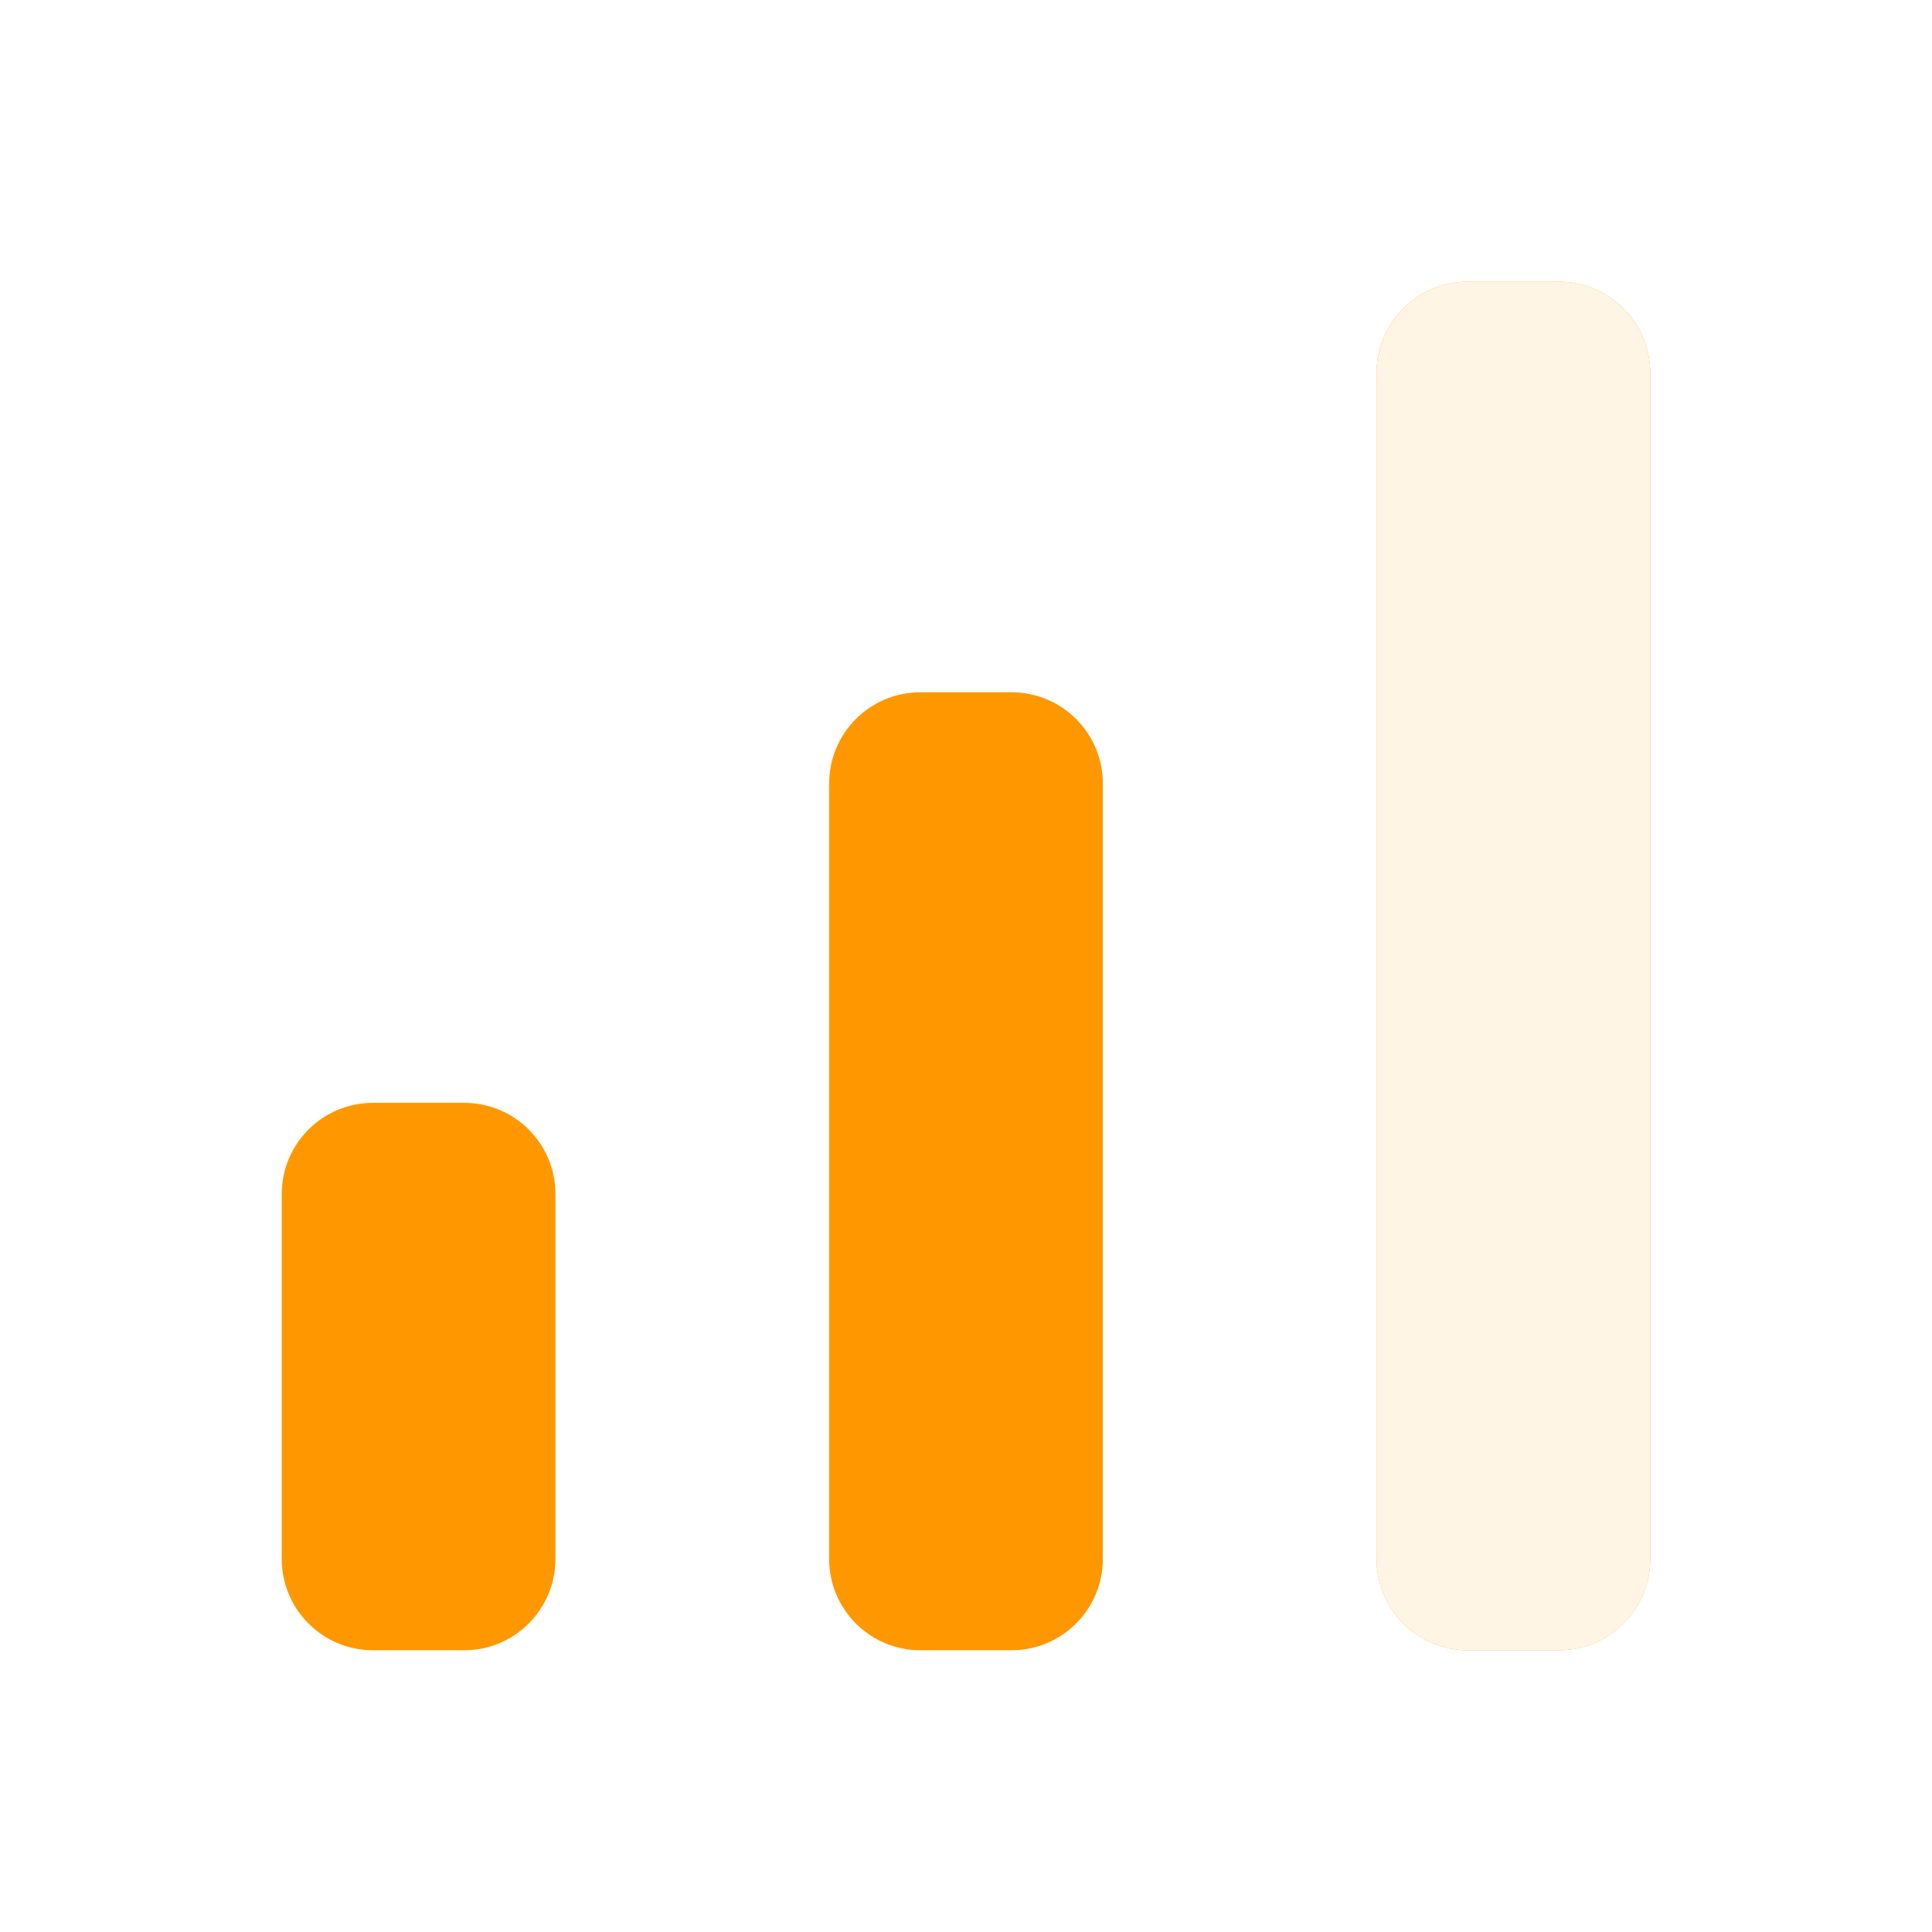
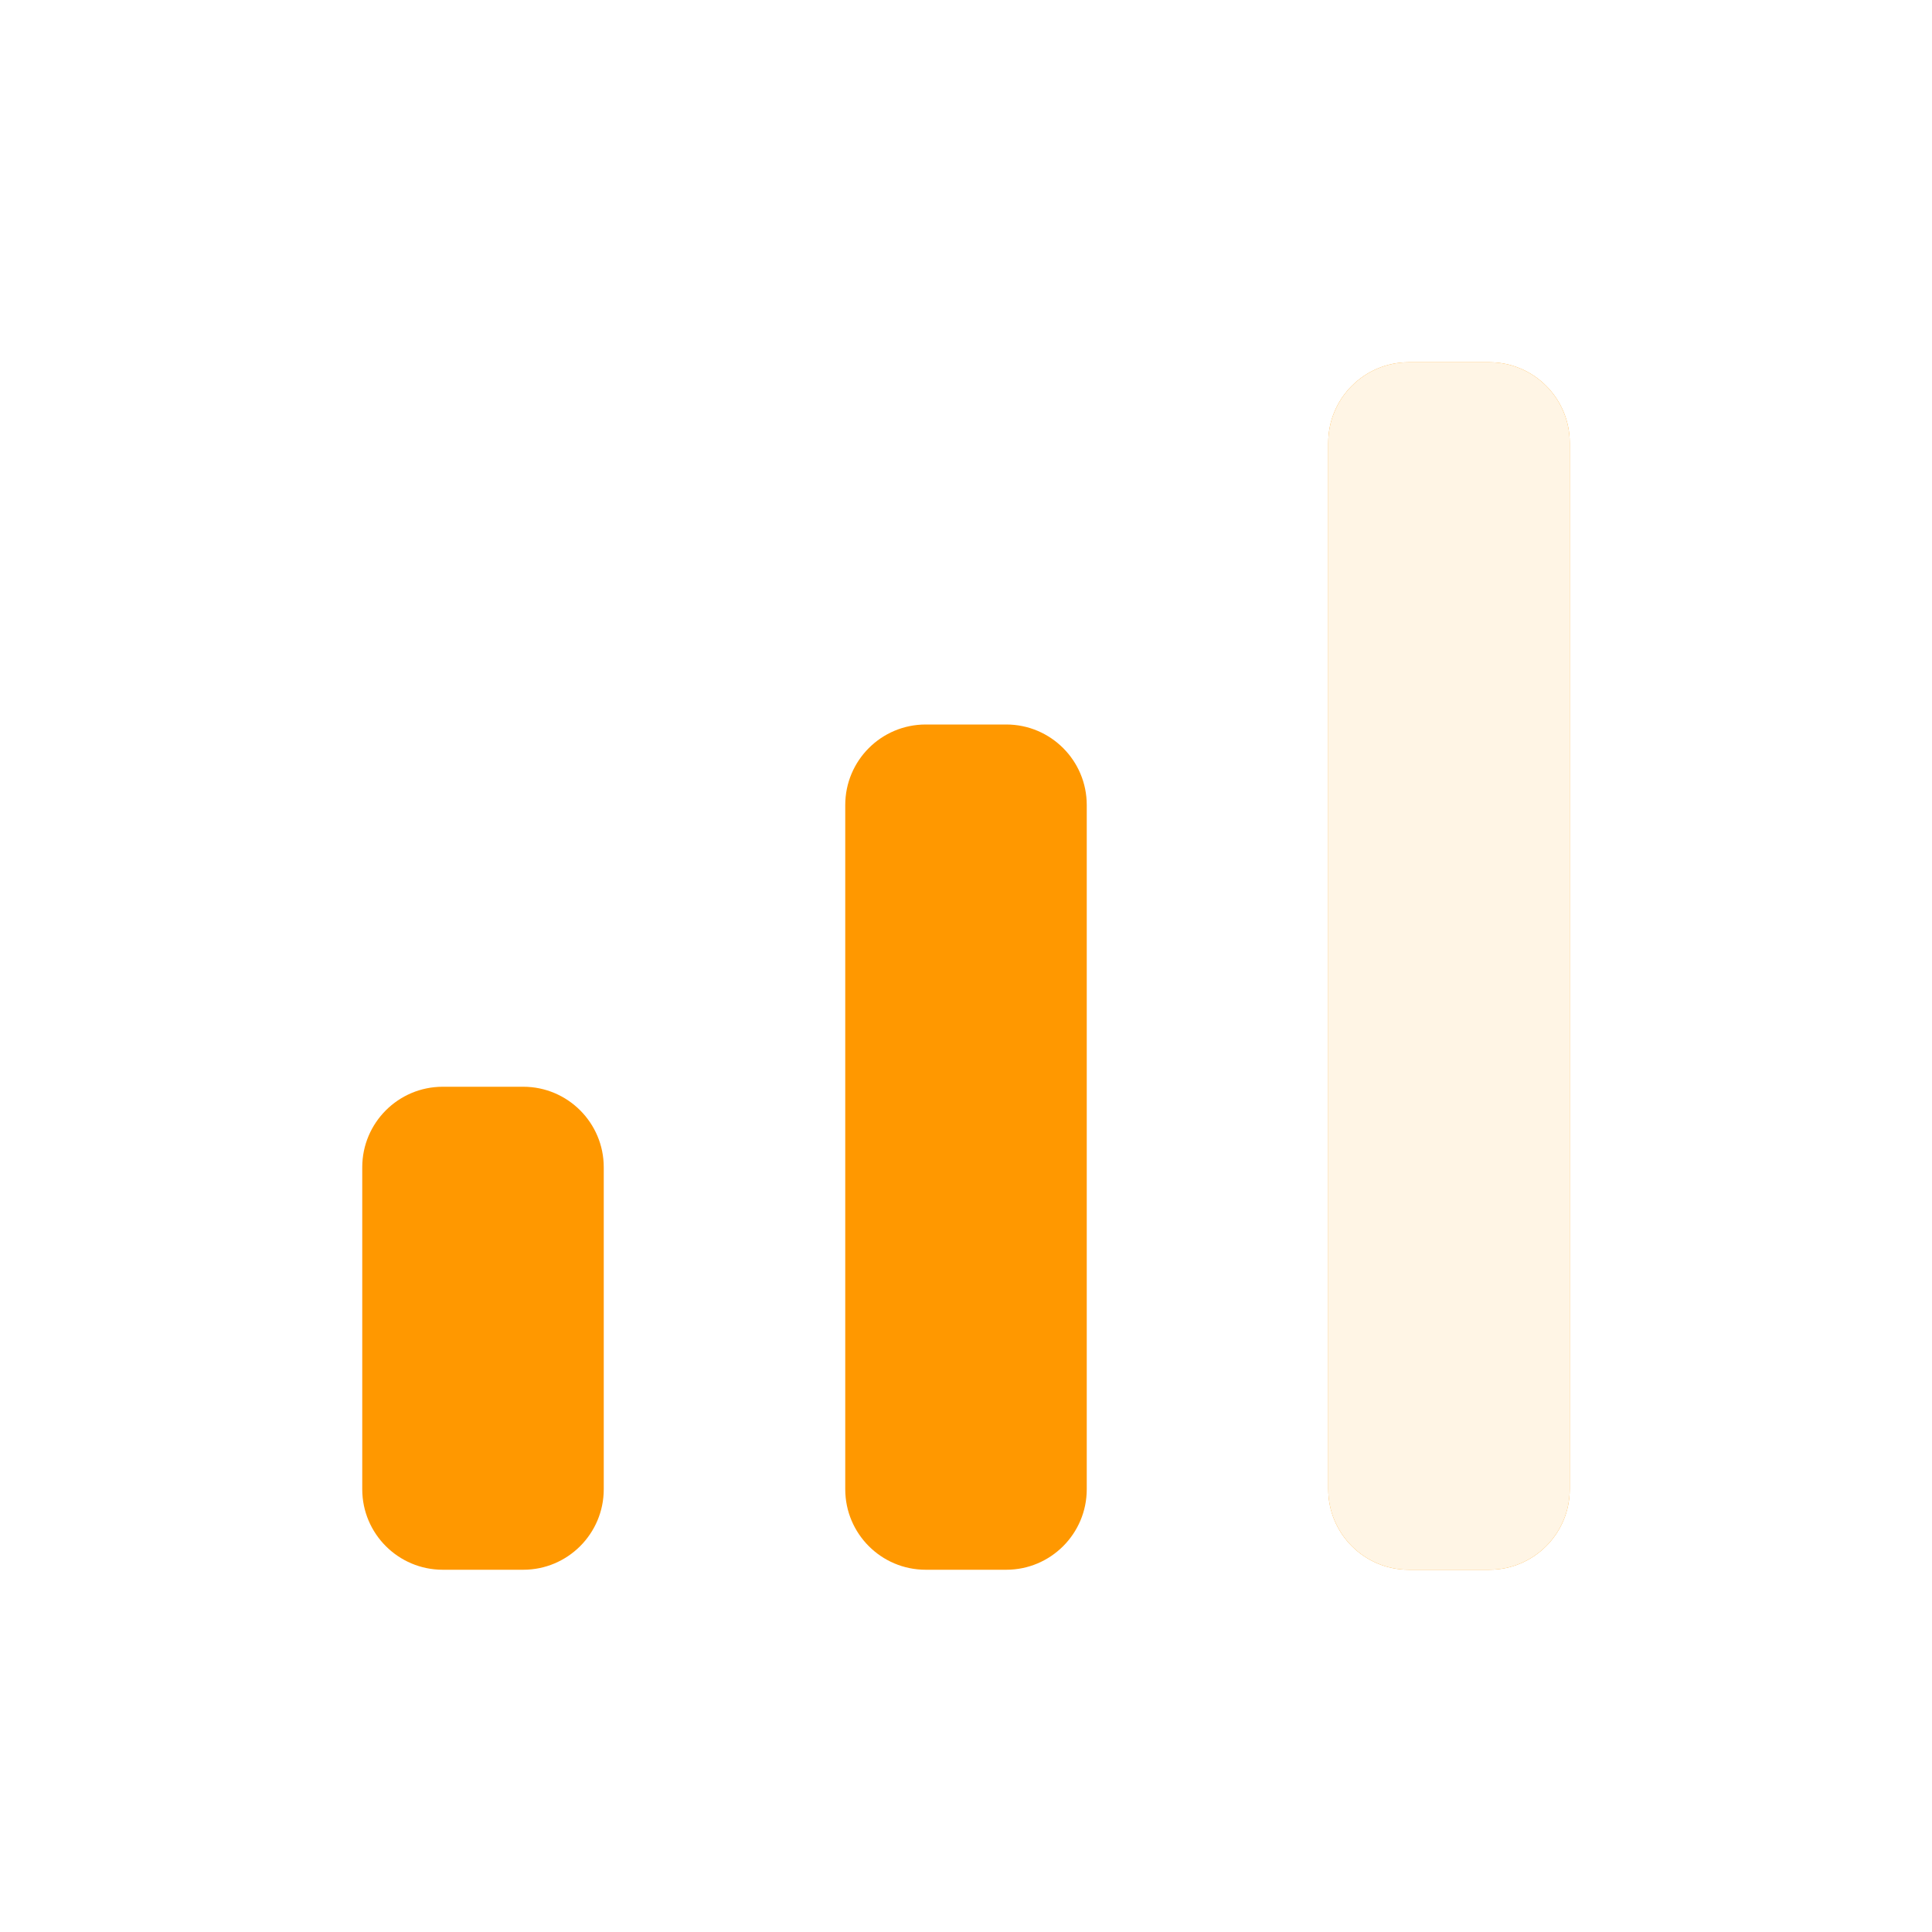
<svg xmlns="http://www.w3.org/2000/svg" width="24" height="24" viewBox="0 0 24 24" fill="none">
-   <path d="M3.5 14.833C3.5 14.207 4.007 13.7 4.633 13.7H5.767C6.393 13.7 6.9 14.207 6.9 14.833V19.366C6.9 19.992 6.393 20.5 5.767 20.5H4.633C4.007 20.5 3.5 19.992 3.5 19.366V14.833Z" fill="#FF9800" />
-   <path d="M10.3 9.733C10.3 9.107 10.807 8.6 11.433 8.6H12.566C13.192 8.6 13.7 9.107 13.7 9.733V19.366C13.7 19.992 13.192 20.5 12.566 20.5H11.433C10.807 20.5 10.3 19.992 10.3 19.366V9.733Z" fill="#FF9800" />
-   <path d="M17.1 4.633C17.1 4.007 17.607 3.5 18.233 3.5H19.366C19.992 3.5 20.5 4.007 20.5 4.633V19.366C20.5 19.992 19.992 20.5 19.366 20.5H18.233C17.607 20.5 17.1 19.992 17.1 19.366V4.633Z" fill="#FF9800" />
-   <path d="M17.1 4.633C17.1 4.007 17.607 3.5 18.233 3.5H19.366C19.992 3.5 20.5 4.007 20.5 4.633V19.366C20.5 19.992 19.992 20.5 19.366 20.5H18.233C17.607 20.5 17.1 19.992 17.1 19.366V4.633Z" fill="#FFF5E5" />
+   <path d="M4.5 14.5C4.5 13.948 4.948 13.5 5.5 13.5H6.5C7.052 13.5 7.5 13.948 7.5 14.5V18.5C7.5 19.052 7.052 19.5 6.5 19.5H5.5C4.948 19.5 4.5 19.052 4.5 18.5V14.5Z" fill="#FF9800" />
+   <path d="M10.5 10C10.5 9.448 10.947 9 11.5 9H12.5C13.052 9 13.5 9.448 13.5 10V18.5C13.5 19.052 13.052 19.5 12.5 19.5H11.5C10.947 19.5 10.5 19.052 10.5 18.5V10Z" fill="#FF9800" />
+   <path d="M16.5 5.5C16.5 4.948 16.948 4.5 17.5 4.5H18.5C19.052 4.5 19.5 4.948 19.5 5.5V18.5C19.5 19.052 19.052 19.5 18.5 19.5H17.5C16.948 19.5 16.5 19.052 16.5 18.5V5.5Z" fill="#FF9800" />
+   <path d="M16.5 5.5C16.5 4.948 16.948 4.5 17.5 4.5H18.5C19.052 4.5 19.5 4.948 19.5 5.5V18.5C19.5 19.052 19.052 19.5 18.5 19.5H17.5C16.948 19.5 16.5 19.052 16.5 18.5V5.5Z" fill="#FFF5E5" />
</svg>
